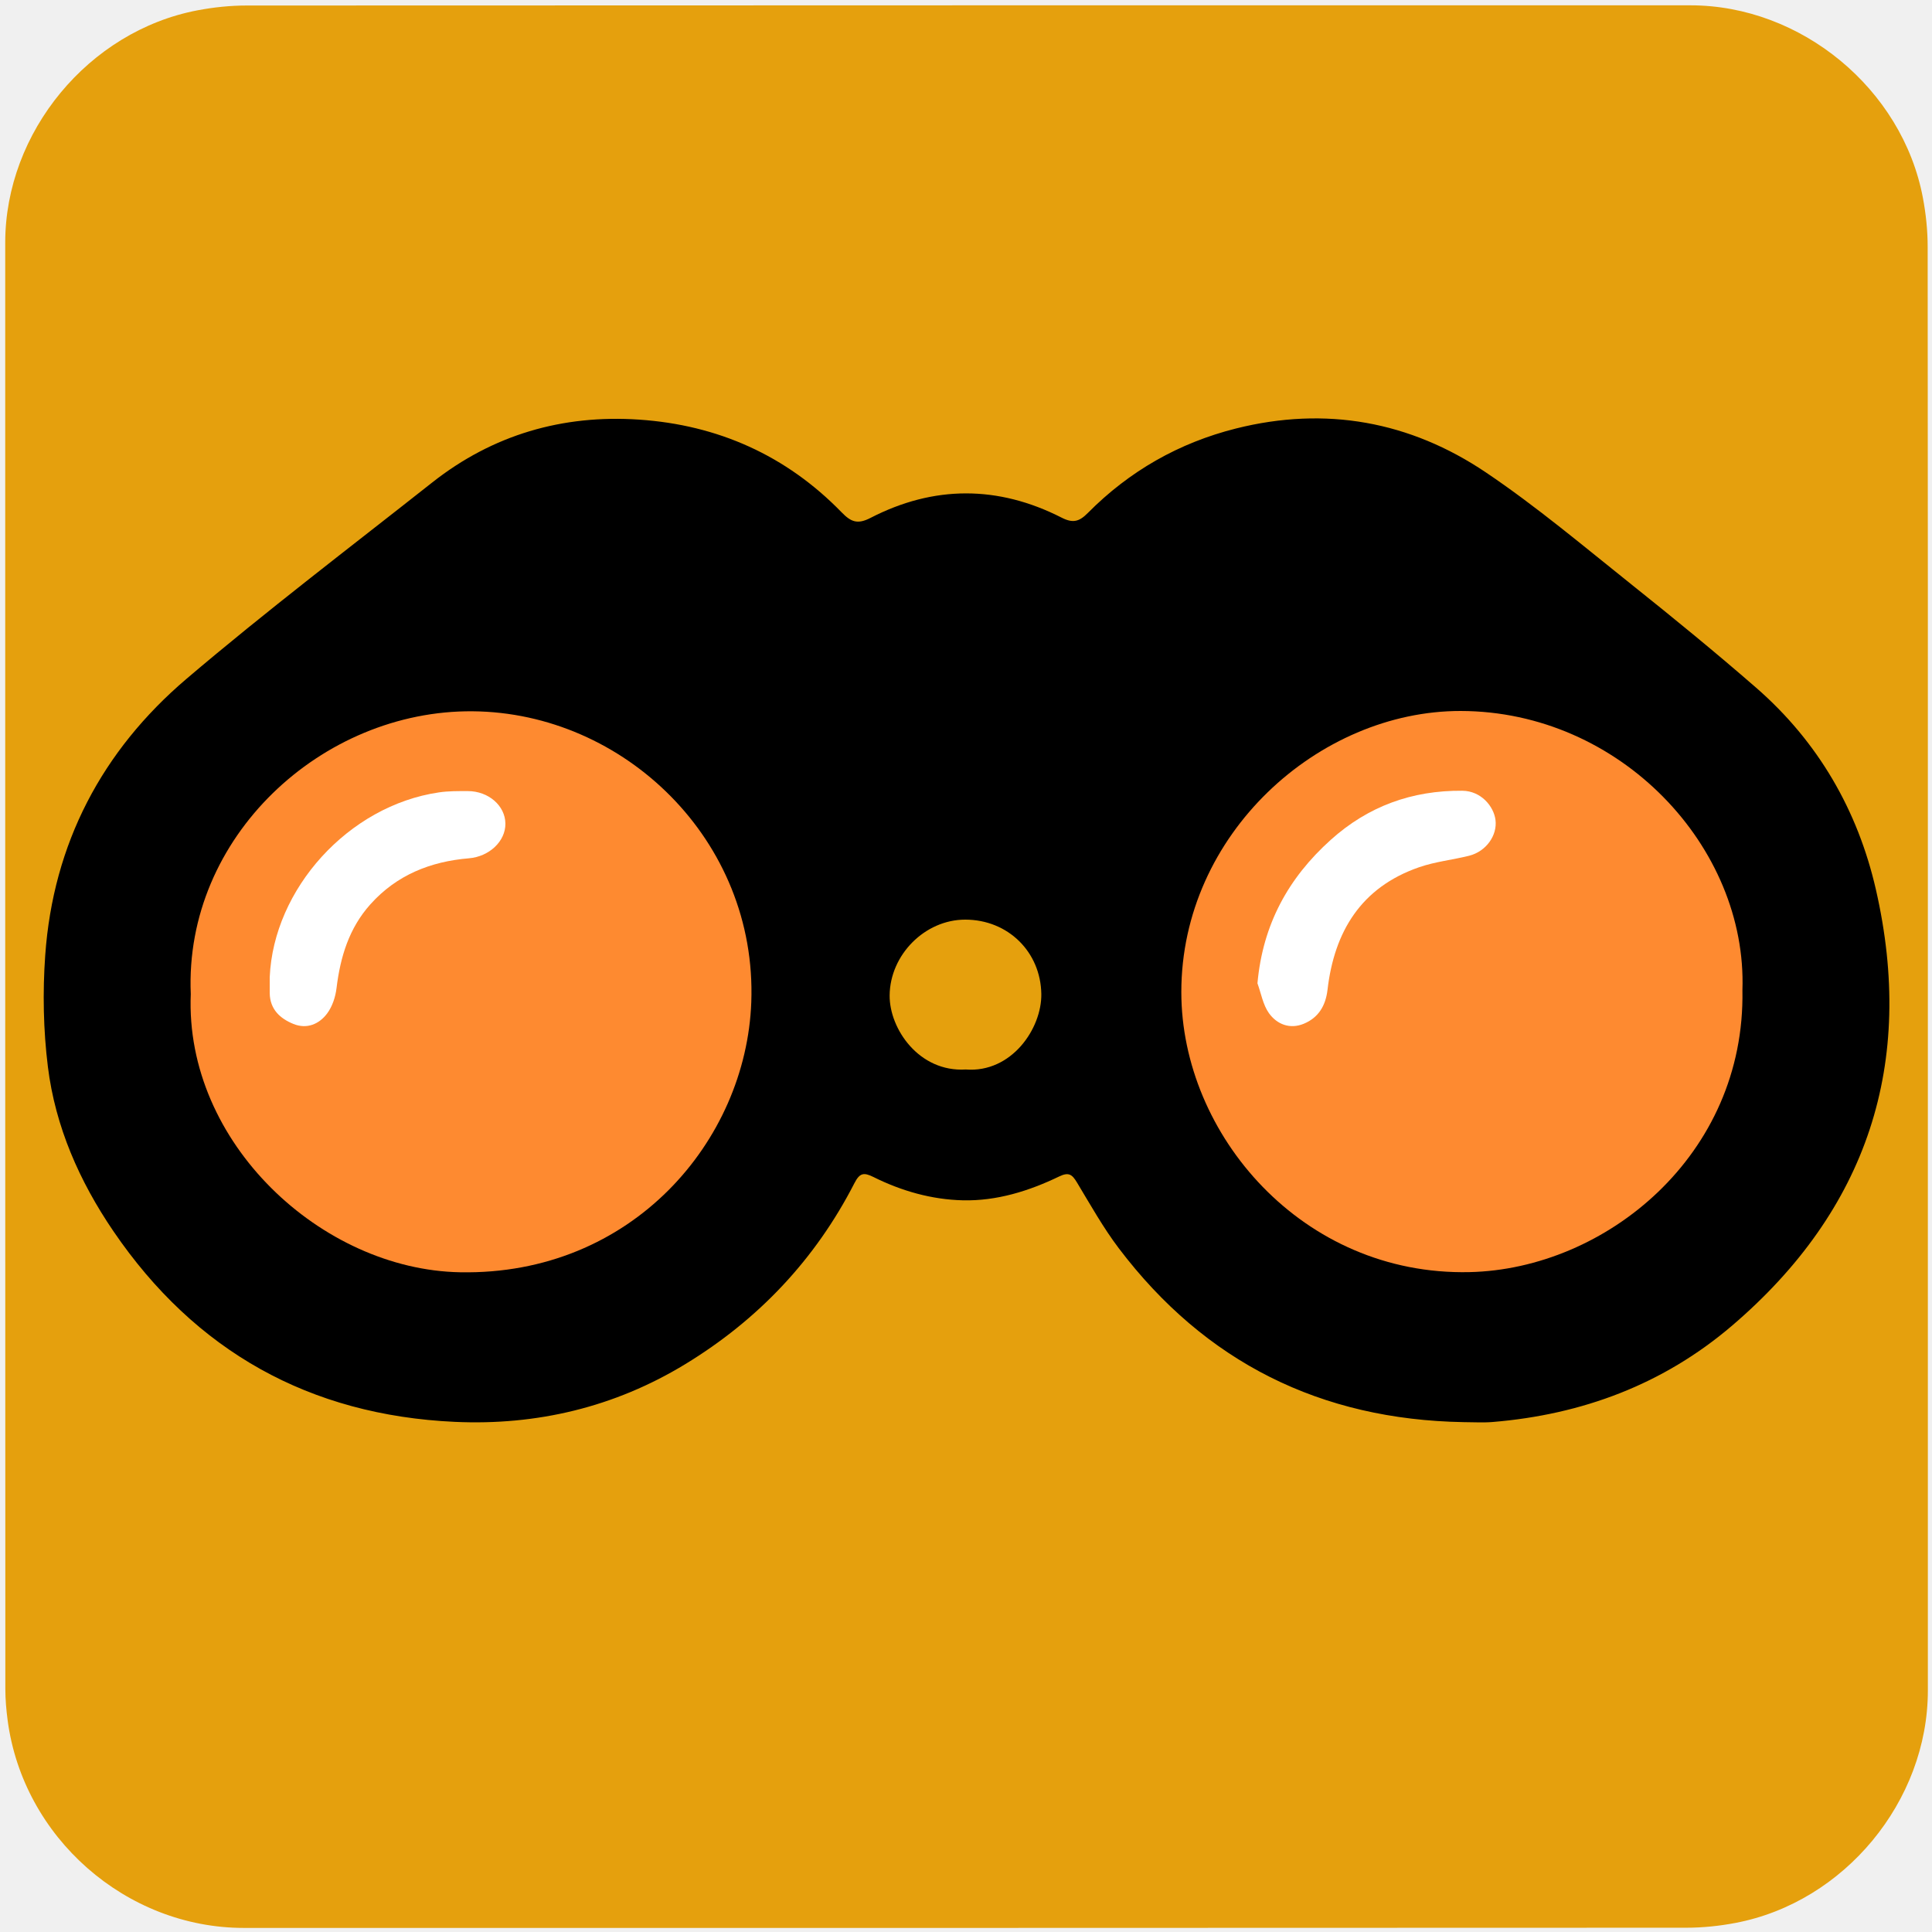
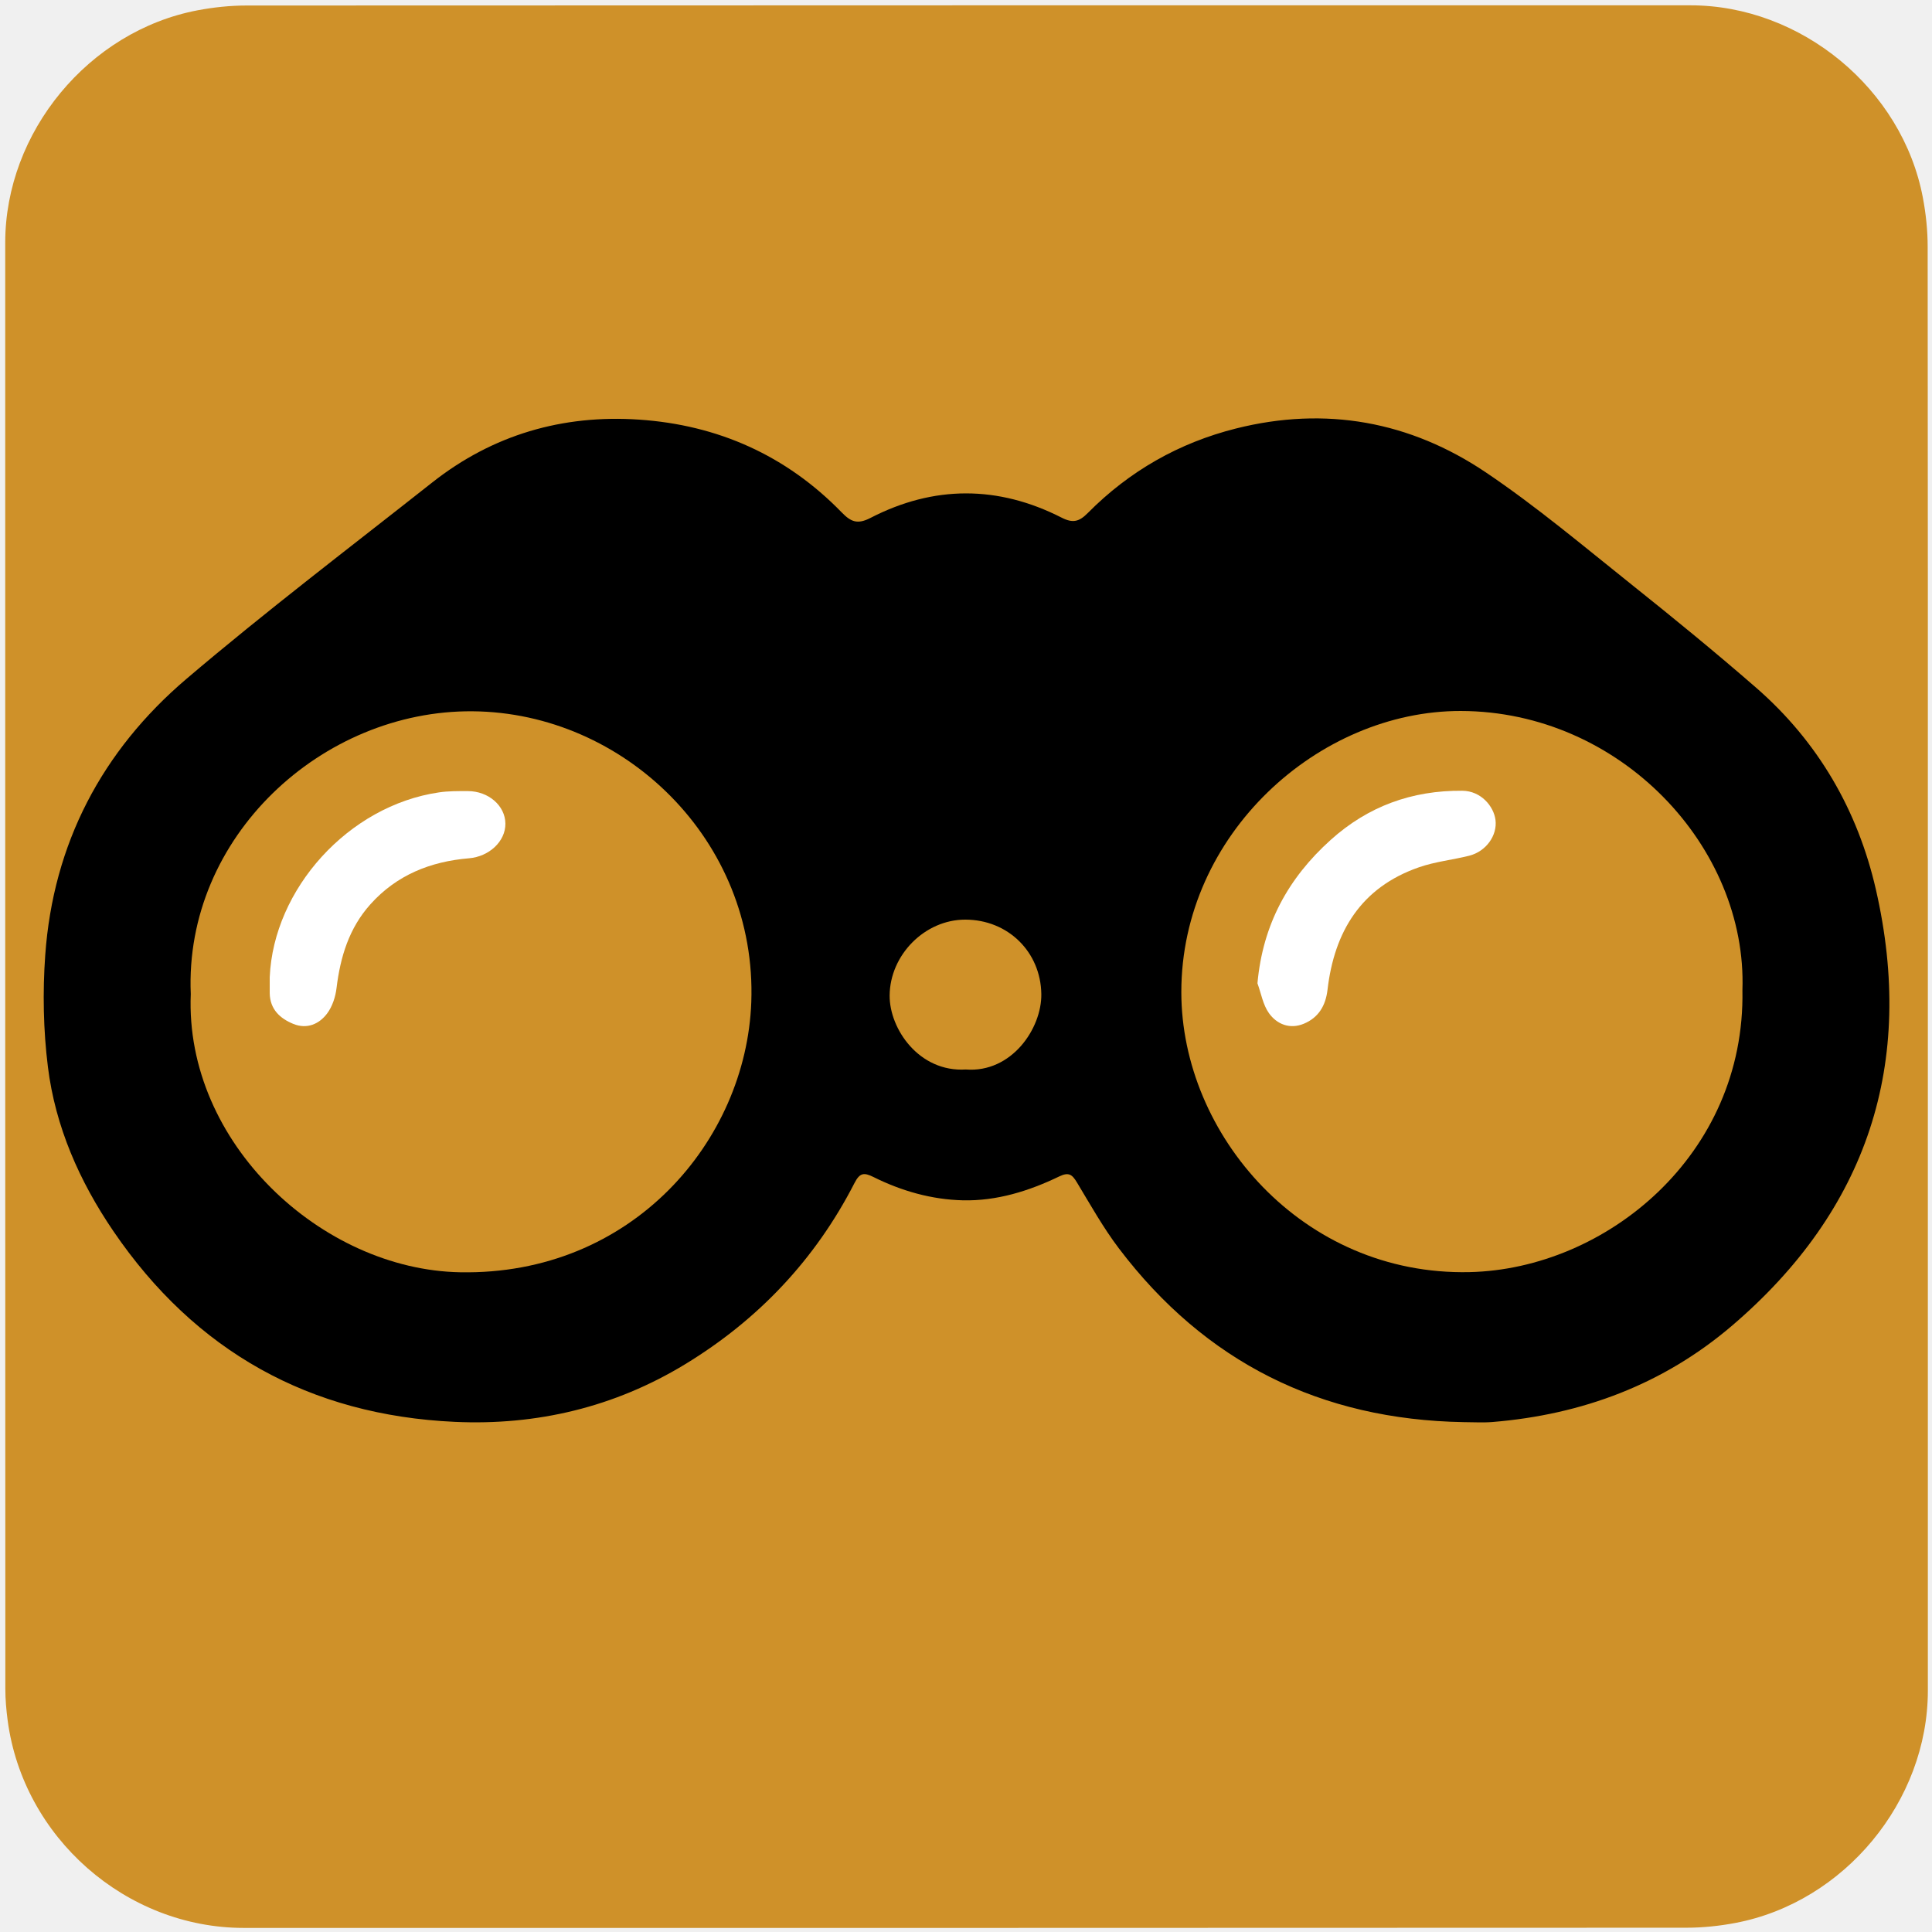
<svg xmlns="http://www.w3.org/2000/svg" id="binoculars" viewBox="0 0 499.17 498.38" width="500" height="500" shape-rendering="geometricPrecision" text-rendering="geometricPrecision">
  <style>
    @keyframes lens_animation__ts{0%,70%,to{transform:translate(249.7285px,255.8184px) scale(1,1)}42.5%{transform:translate(249.7285px,255.8184px) scale(1,1);animation-timing-function:cubic-bezier(.42,0,.58,1)}47.5%{transform:translate(249.7285px,255.8184px) scale(1,.038149);animation-timing-function:cubic-bezier(.445,.05,.55,.95)}52.5%,57.5%{transform:translate(249.7285px,255.8184px) scale(1,1.003279);animation-timing-function:cubic-bezier(.42,0,.58,1)}65%{transform:translate(249.7285px,255.8184px) scale(1,.04);animation-timing-function:cubic-bezier(.39,.575,.565,1)}}#lens_animation{animation:lens_animation__ts 4000ms linear infinite normal forwards}
  </style>
  <g id="background">
-     <path id="square" d="M498.1 249.4v186.99c0 28.57-21.55 54.69-49.69 60.04-4.16.79-8.46 1.24-12.69 1.24-124.24.07-248.48.05-372.72.05-30.45 0-57.04-23.36-61.03-53.67-.35-2.67-.59-5.39-.59-8.08-.04-124.55-.03-249.11-.03-373.66 0-28.58 21.56-54.7 49.69-60.04 4.16-.79 8.46-1.24 12.69-1.24C188.08.97 312.42.98 436.77.98c28.57 0 54.73 21.58 60.04 49.69.79 4.16 1.24 8.46 1.24 12.69.07 62.01.05 124.03.05 186.04z" fill="#e5a00d" stroke="none" stroke-width="1" />
+     <path id="square" d="M498.1 249.4v186.99c0 28.57-21.55 54.69-49.69 60.04-4.16.79-8.46 1.24-12.69 1.24-124.24.07-248.48.05-372.72.05-30.45 0-57.04-23.36-61.03-53.67-.35-2.67-.59-5.39-.59-8.08-.04-124.55-.03-249.11-.03-373.66 0-28.58 21.56-54.7 49.69-60.04 4.16-.79 8.46-1.24 12.69-1.24C188.08.97 312.42.98 436.77.98c28.57 0 54.73 21.58 60.04 49.69.79 4.16 1.24 8.46 1.24 12.69.07 62.01.05 124.03.05 186.04z" fill="#cf9129" stroke="none" stroke-width="1" />
  </g>
  <g id="binoculars_group" transform="translate(-1.055 4)">
    <path id="binoculars_case" d="M485.73 225.44c-4.68-20.46-14.93-38.2-30.93-52.14-10.48-9.12-21.24-17.92-32.1-26.59-12.41-9.9-24.6-20.2-37.74-29.05-19.59-13.19-41.39-17.16-64.54-11.35-14.76 3.7-27.59 11.02-38.3 21.83-2.2 2.22-3.82 2.72-6.77 1.21-16.42-8.36-33.02-8.38-49.39.07-3.37 1.74-5.06 1.02-7.45-1.44-14.32-14.73-32.01-22.59-52.36-23.96-19.73-1.33-37.78 3.9-53.43 16.25-21.27 16.79-42.87 33.19-63.5 50.74-21.81 18.57-34.44 42.57-36.48 71.41-.68 9.55-.49 19.32.69 28.82 1.92 15.47 8.16 29.59 16.9 42.43 21.15 31.07 50.76 47.58 88.23 49.3 21.15.97 41.24-3.78 59.48-14.87 18.92-11.5 33.65-27.07 43.77-46.8 1.37-2.67 2.42-2.83 4.9-1.6 7.26 3.62 15.06 5.84 23.13 6.03 8.73.2 17.06-2.39 24.89-6.17 2.51-1.21 3.36-.45 4.58 1.56 3.47 5.76 6.78 11.68 10.83 17.03 22.32 29.45 52.16 44.25 89.06 44.89 2.48 0 4.98.17 7.45-.03 23.21-1.9 44.17-9.74 61.91-24.89 35.06-29.96 47.43-67.84 37.17-112.68zm-235.15 46.49c-12.09.73-19.73-10.51-19.67-19.13.08-10.48 9.1-19.6 19.54-19.59 11.08.01 19.48 8.37 19.65 19.2.14 8.9-7.67 20.44-19.52 19.52z" fill="#000" stroke="none" stroke-width="1" />
  </g>
  <g id="lens_animation" transform="translate(249.729 255.818)">
    <g id="lens_top" transform="translate(-254.2 -251.818)">
      <g id="lens_group" stroke="none" stroke-width="1">
-         <path id="right_lens" d="M454.66 251.43c.79 42.62-35.31 72.06-70.5 72.85-43.19.97-74.45-35.55-74.47-72.33-.02-40.87 35.51-72.69 72.17-72.65 41.3.06 74.08 35.21 72.8 72.13z" fill="#FE8A30" />
-         <path id="left_lens" d="M53.76 252.44c-1.71-40.58 33.88-73.39 72.84-73.06 39.07.33 73.52 33.31 71.98 75.16-1.32 35.8-30.78 70.61-75.23 69.78-35.79-.66-71.17-33.46-69.59-71.88z" fill="#FE8A30" />
+         <path id="right_lens" d="M454.66 251.43c.79 42.62-35.31 72.06-70.5 72.85-43.19.97-74.45-35.55-74.47-72.33-.02-40.87 35.51-72.69 72.17-72.65 41.3.06 74.08 35.21 72.8 72.13z" fill="#cf9129" />
+         <path id="left_lens" d="M53.76 252.44c-1.71-40.58 33.88-73.39 72.84-73.06 39.07.33 73.52 33.31 71.98 75.16-1.32 35.8-30.78 70.61-75.23 69.78-35.79-.66-71.17-33.46-69.59-71.88z" fill="#cf9129" />
        <path id="right_lens_shine" d="M329.36 249.66c1.37-15.22 7.98-27.21 18.93-37.06 9.66-8.68 20.98-12.8 33.99-12.69 4.88.04 8.14 4.06 8.58 7.54.51 4-2.42 8.14-6.8 9.25-4.31 1.08-8.82 1.53-12.99 2.99-14.92 5.19-21.86 16.58-23.61 31.65-.48 4.12-2.35 7.21-6.13 8.77-3.57 1.48-6.92.17-9-2.73-1.55-2.17-2.02-5.11-2.97-7.72z" fill="#FFF" />
        <path id="left_lens_shine" d="M74.16 248.07c.98-22.74 20.28-44.31 43.75-47.74 2.44-.36 4.96-.33 7.44-.33 5.35.01 9.65 3.78 9.7 8.39.05 4.61-4.22 8.54-9.41 8.97-9.93.83-18.67 4.3-25.47 11.89-5.53 6.17-7.77 13.61-8.75 21.65-.27 2.26-1.07 4.72-2.4 6.52-2.07 2.79-5.24 4.15-8.72 2.75-3.46-1.4-6.06-3.77-6.14-7.93-.02-1.39 0-2.78 0-4.17z" fill="#FFF" />
      </g>
    </g>
  </g>
</svg>
